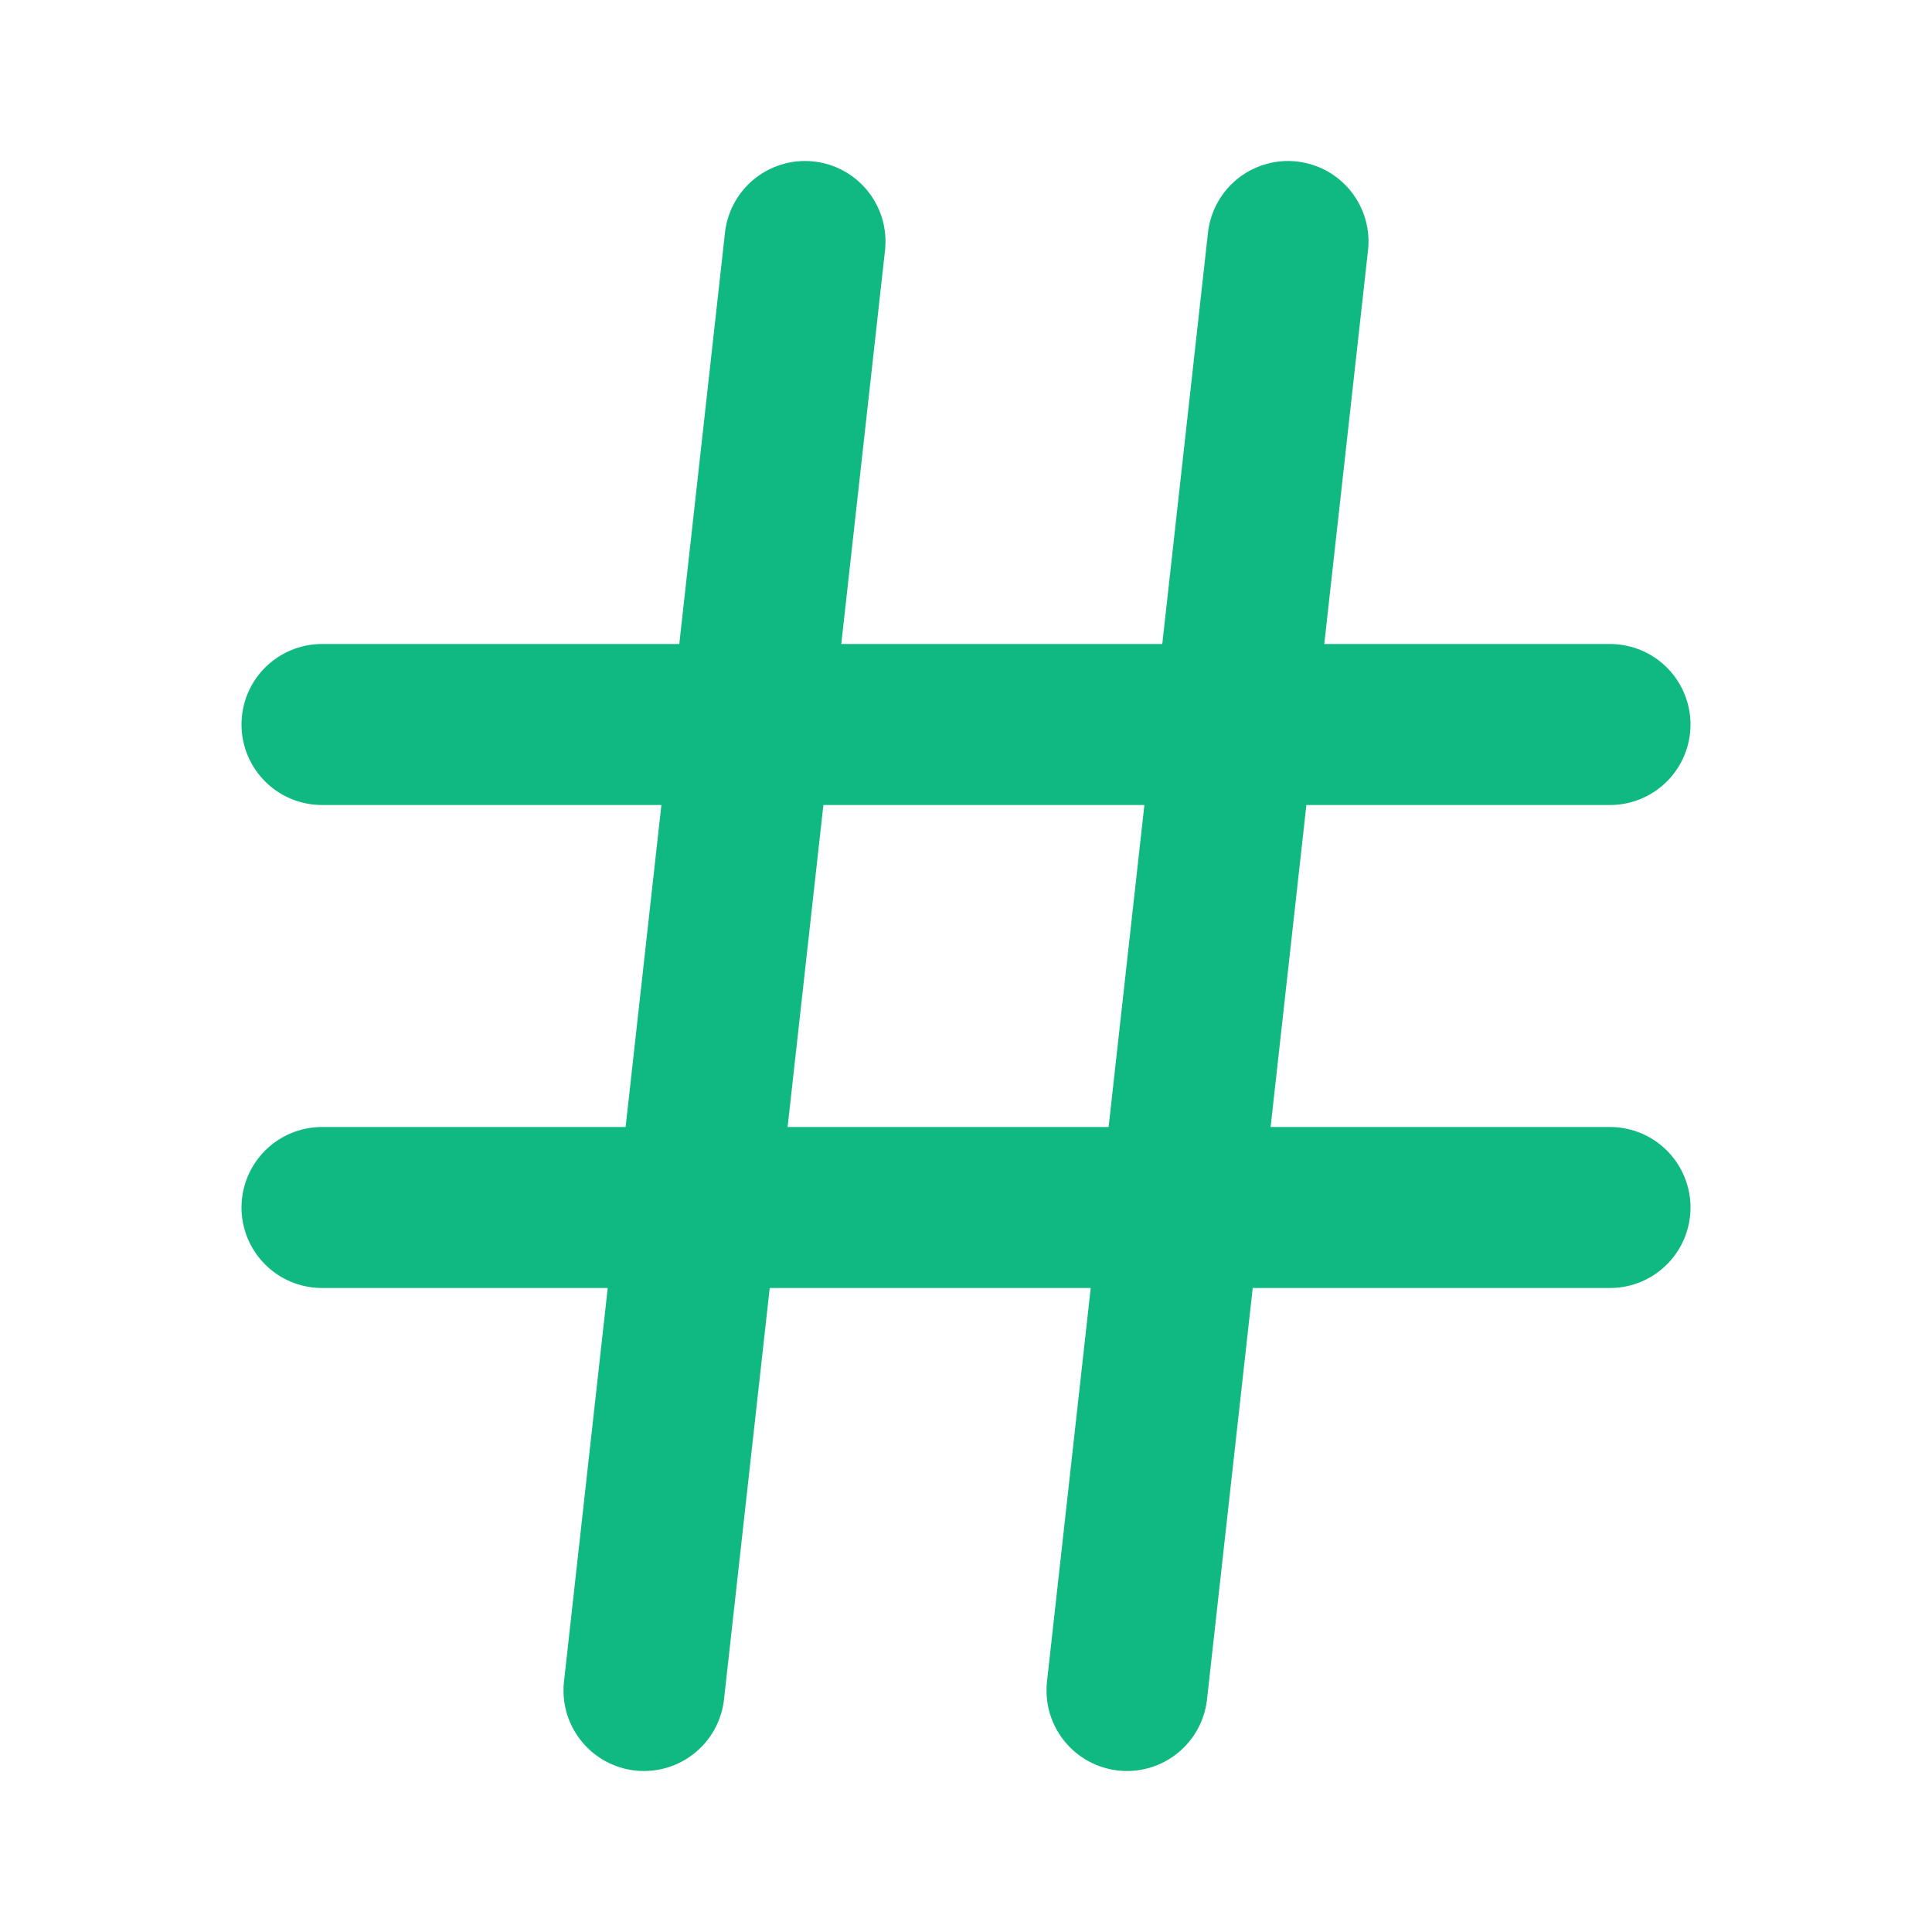
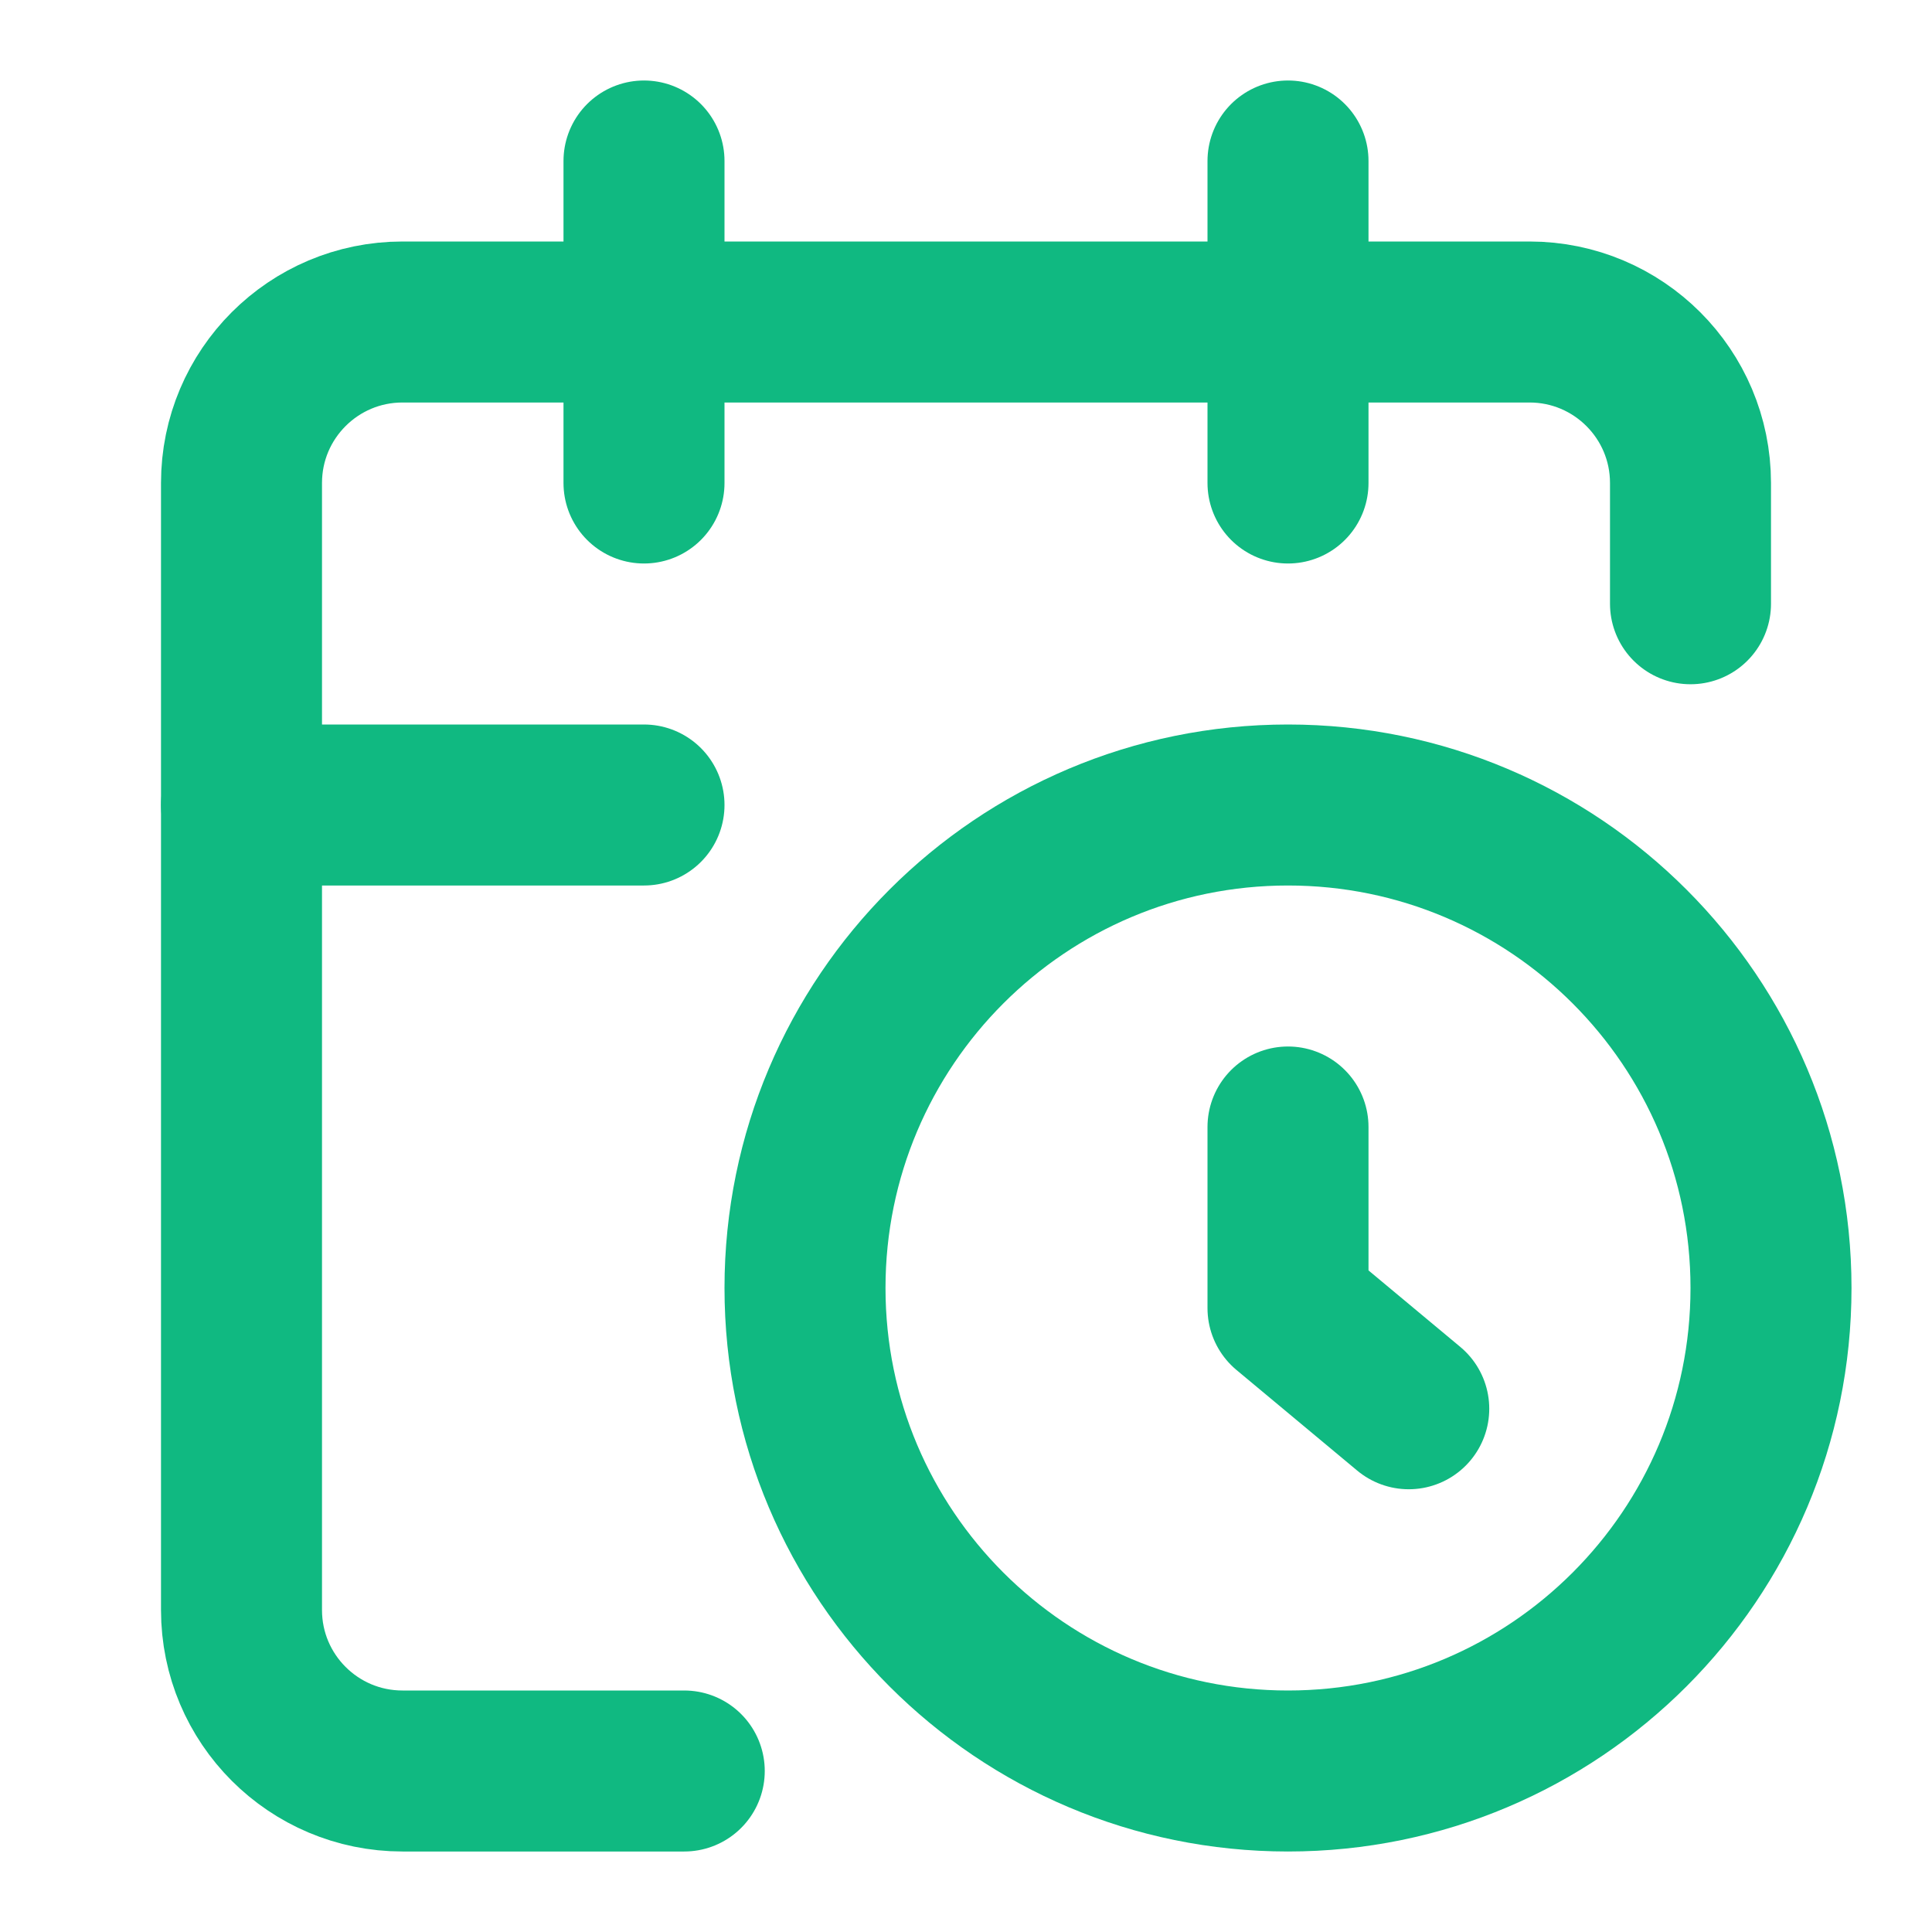
<svg xmlns="http://www.w3.org/2000/svg" width="32" height="32" viewBox="0 0 24 24" fill="none" stroke="#10b981" stroke-width="2" stroke-linecap="round" stroke-linejoin="round">
-   <line x1="4" x2="20" y1="9" y2="9" />
-   <line x1="4" x2="20" y1="15" y2="15" />
-   <line x1="10" x2="8" y1="3" y2="21" />
-   <line x1="16" x2="14" y1="3" y2="21" />
+   <path d="M21 7.5V6a2 2 0 0 0-2-2H5a2 2 0 0 0-2 2v14a2 2 0 0 0 2 2h3.5" />
+   <path d="M16 2v4" />
+   <path d="M8 2v4" />
+   <path d="M3 10h5" />
+   <path d="M17.5 17.5 16 16.25V14" />
+   <circle cx="16" cy="16" r="6" />
</svg>
